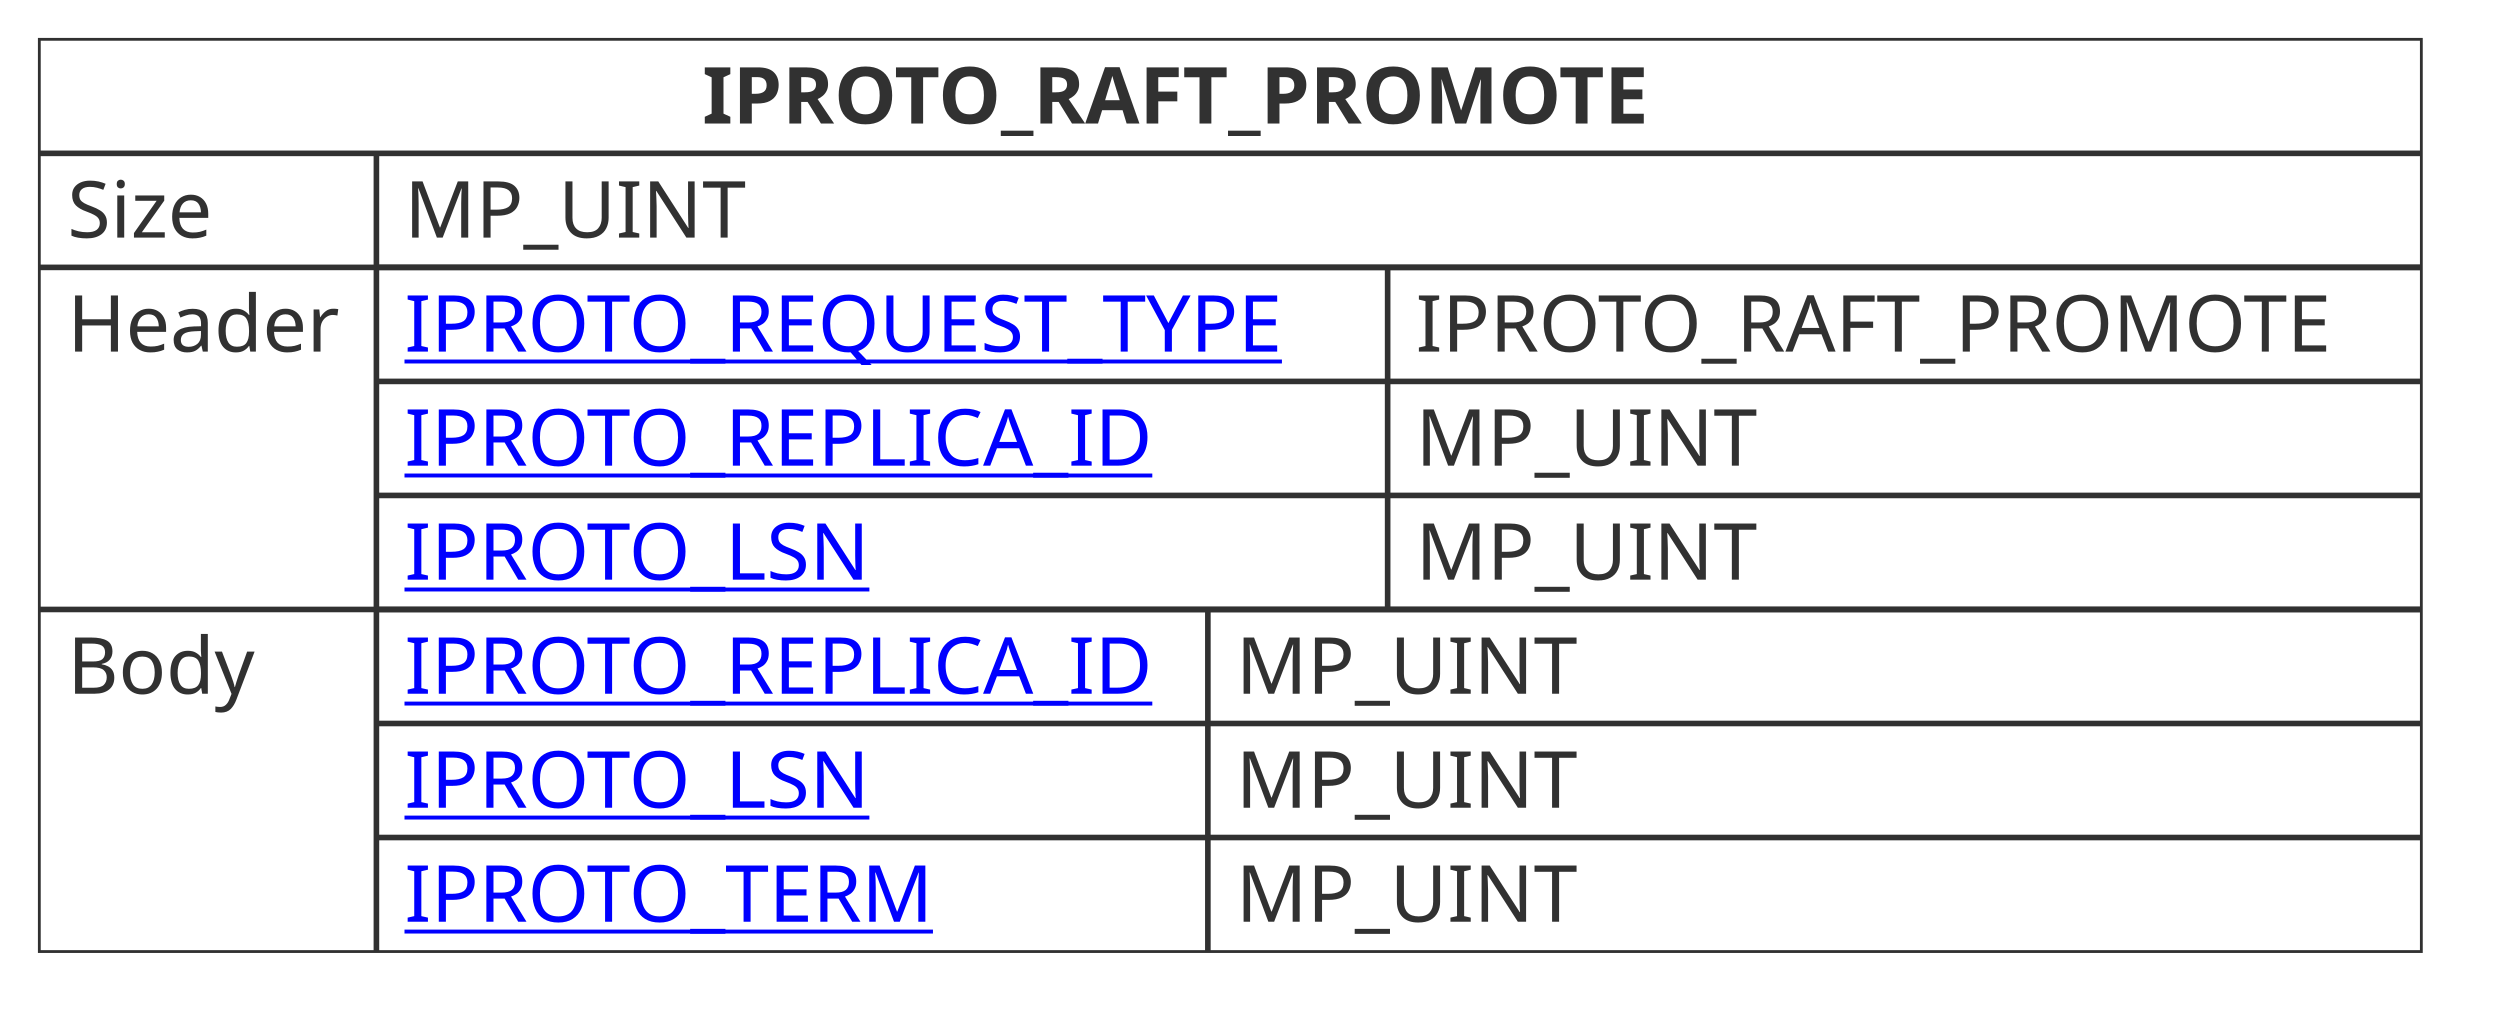
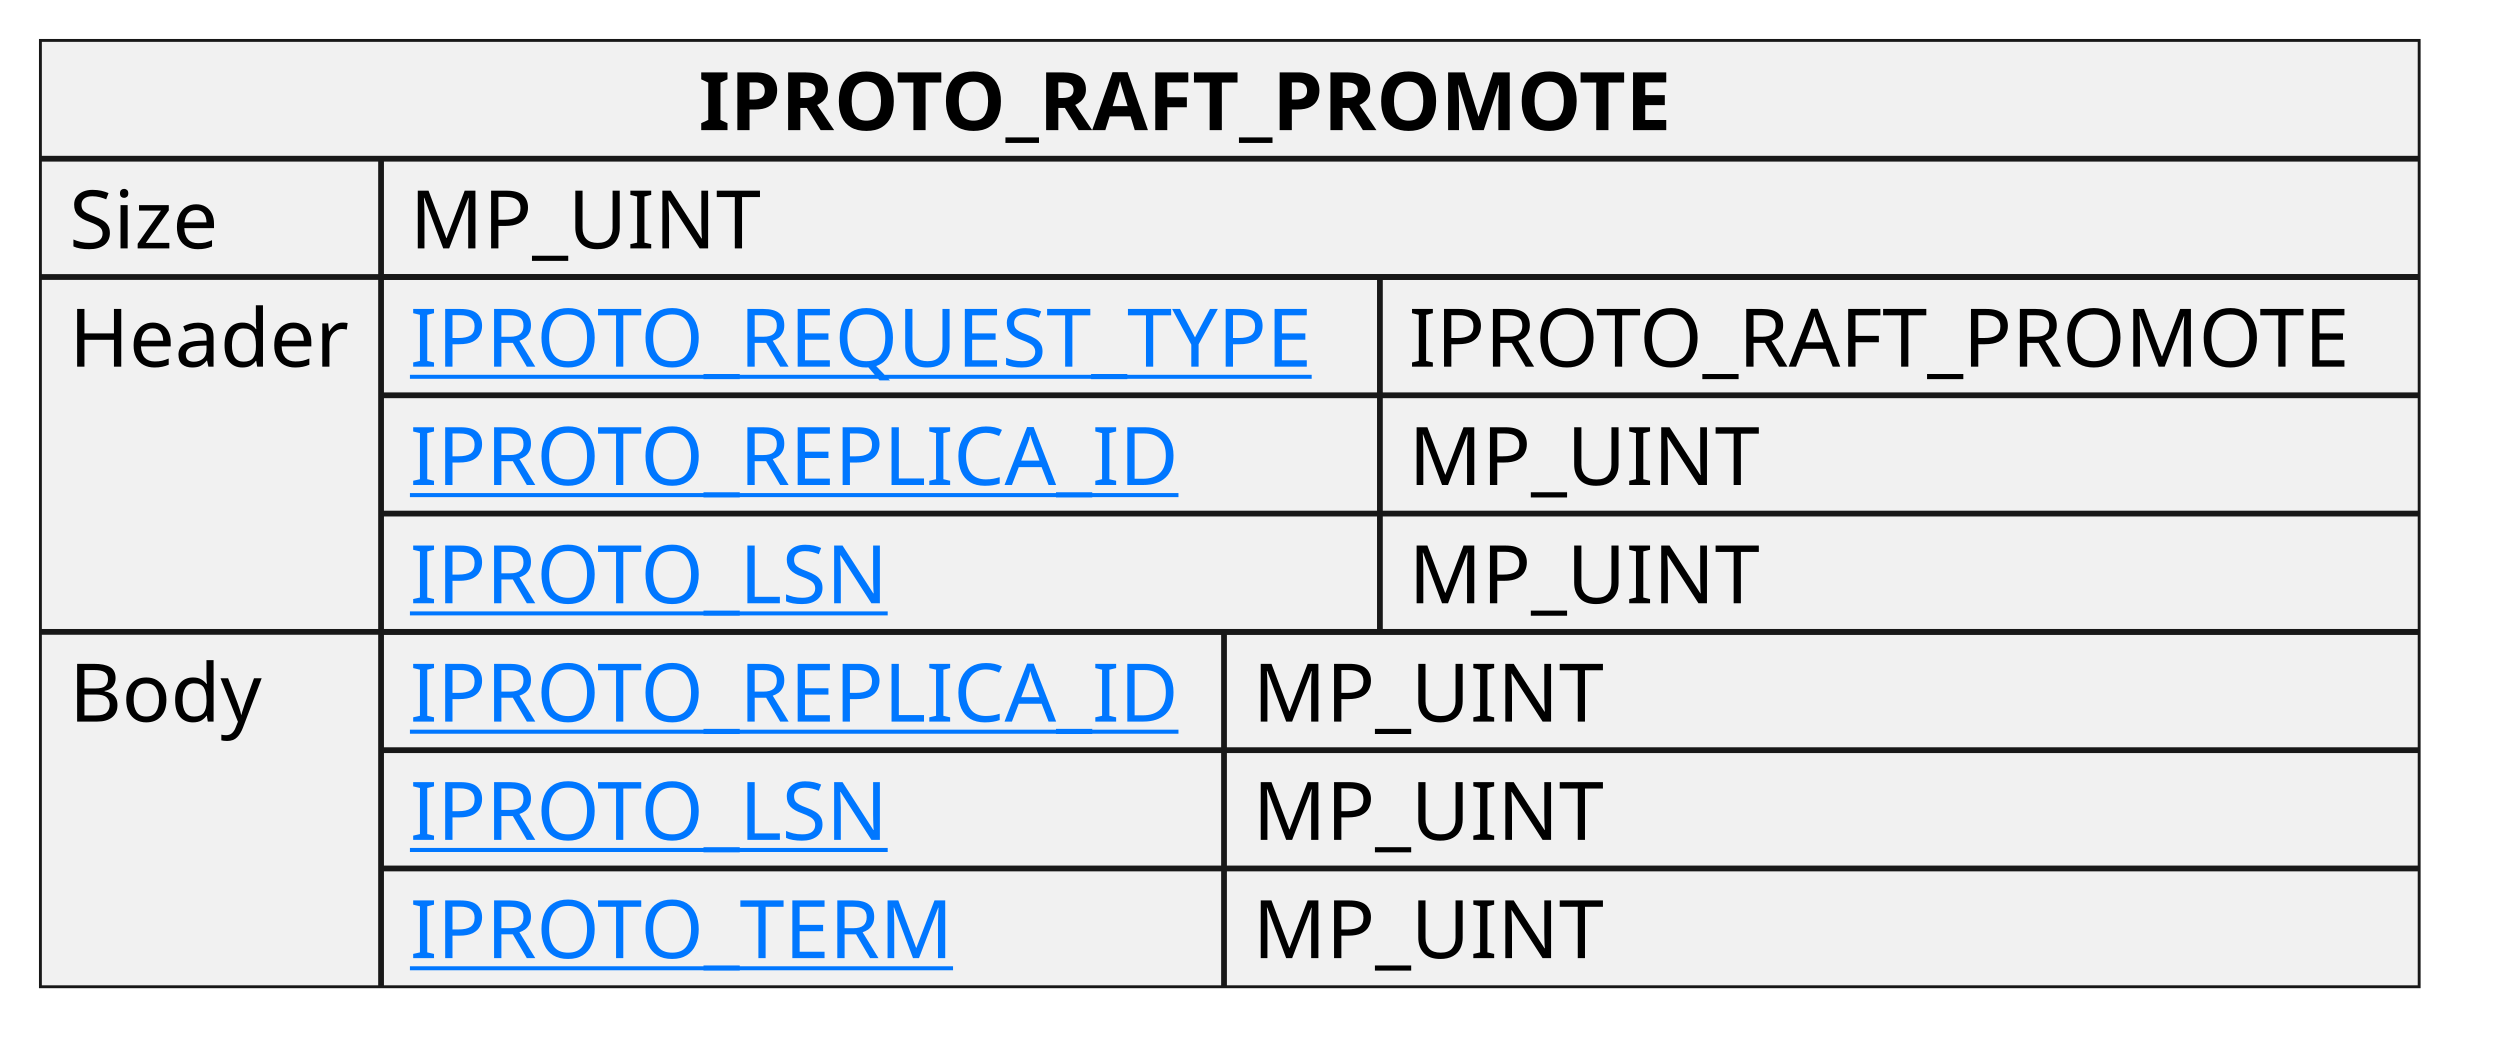
- <svg xmlns="http://www.w3.org/2000/svg" xmlns:xlink="http://www.w3.org/1999/xlink" contentStyleType="text/css" height="183px" preserveAspectRatio="none" style="width:445px;height:183px;background:#FFFFFF;" version="1.1" viewBox="0 0 445 183" width="445px" zoomAndPan="magnify">
+ <svg xmlns="http://www.w3.org/2000/svg" xmlns:xlink="http://www.w3.org/1999/xlink" contentStyleType="text/css" height="184px" preserveAspectRatio="none" style="width:433px;height:184px;" version="1.1" viewBox="0 0 433 184" width="433px" zoomAndPan="magnify">
  <defs />
  <g>
-     <rect fill="none" height="162.375" style="stroke:#313131;stroke-width:0.5;" width="424" x="7" y="7" />
-     <text fill="#313131" font-family="sans-serif" font-size="14" font-weight="bold" lengthAdjust="spacing" textLength="188" x="125" y="21.995">IPROTO_RAFT_PROMOTE</text>
-     <line style="stroke:#313131;stroke-width:1.0;" x1="67" x2="67" y1="27.297" y2="169.375" />
-     <line style="stroke:#313131;stroke-width:1.0;" x1="7" x2="431" y1="27.297" y2="27.297" />
-     <text fill="#313131" font-family="sans-serif" font-size="14" lengthAdjust="spacing" textLength="29" x="12" y="42.292">Size</text>
-     <text fill="#313131" font-family="sans-serif" font-size="14" lengthAdjust="spacing" textLength="60" x="72" y="42.292">MP_UINT</text>
-     <line style="stroke:#313131;stroke-width:1.0;" x1="7" x2="431" y1="47.594" y2="47.594" />
-     <text fill="#313131" font-family="sans-serif" font-size="14" lengthAdjust="spacing" textLength="50" x="12" y="62.589">Header</text>
-     <line style="stroke:#313131;stroke-width:1.0;" x1="247" x2="247" y1="47.594" y2="108.484" />
-     <line style="stroke:#313131;stroke-width:1.0;" x1="67" x2="431" y1="47.594" y2="47.594" />
+     <rect fill="#F1F1F1" height="163.906" style="stroke:#181818;stroke-width:0.5;" width="412" x="7" y="7" />
+     <text fill="#000000" font-family="sans-serif" font-size="14" font-weight="bold" lengthAdjust="spacing" textLength="184" x="121" y="22.535">IPROTO_RAFT_PROMOTE</text>
+     <line style="stroke:#181818;stroke-width:1.0;" x1="66" x2="66" y1="27.488" y2="170.906" />
+     <line style="stroke:#181818;stroke-width:1.0;" x1="7" x2="419" y1="27.488" y2="27.488" />
+     <text fill="#000000" font-family="sans-serif" font-size="14" lengthAdjust="spacing" textLength="28" x="12" y="43.023">Size</text>
+     <text fill="#000000" font-family="sans-serif" font-size="14" lengthAdjust="spacing" textLength="60" x="71" y="43.023">MP_UINT</text>
+     <line style="stroke:#181818;stroke-width:1.0;" x1="7" x2="419" y1="47.977" y2="47.977" />
+     <text fill="#000000" font-family="sans-serif" font-size="14" lengthAdjust="spacing" textLength="49" x="12" y="63.512">Header</text>
+     <line style="stroke:#181818;stroke-width:1.0;" x1="239" x2="239" y1="47.977" y2="109.441" />
+     <line style="stroke:#181818;stroke-width:1.0;" x1="66" x2="419" y1="47.977" y2="47.977" />
    <a href="https://tarantool.io/en/doc/latest/dev_guide/internals/iproto/keys" target="_top" title="https://tarantool.io/en/doc/latest/dev_guide/internals/iproto/keys" xlink:actuate="onRequest" xlink:href="https://tarantool.io/en/doc/latest/dev_guide/internals/iproto/keys" xlink:show="new" xlink:title="https://tarantool.io/en/doc/latest/dev_guide/internals/iproto/keys" xlink:type="simple">
-       <text fill="#0000FF" font-family="sans-serif" font-size="14" lengthAdjust="spacing" text-decoration="underline" textLength="170" x="72" y="62.589">IPROTO_REQUEST_TYPE</text>
+       <text fill="#0077FF" font-family="sans-serif" font-size="14" lengthAdjust="spacing" text-decoration="underline" textLength="163" x="71" y="63.512">IPROTO_REQUEST_TYPE</text>
    </a>
-     <text fill="#313131" font-family="sans-serif" font-size="14" lengthAdjust="spacing" textLength="174" x="252" y="62.589">IPROTO_RAFT_PROMOTE</text>
-     <line style="stroke:#313131;stroke-width:1.0;" x1="67" x2="431" y1="67.891" y2="67.891" />
+     <text fill="#000000" font-family="sans-serif" font-size="14" lengthAdjust="spacing" textLength="170" x="244" y="63.512">IPROTO_RAFT_PROMOTE</text>
+     <line style="stroke:#181818;stroke-width:1.0;" x1="66" x2="419" y1="68.465" y2="68.465" />
    <a href="https://tarantool.io/en/doc/latest/dev_guide/internals/iproto/keys" target="_top" title="https://tarantool.io/en/doc/latest/dev_guide/internals/iproto/keys" xlink:actuate="onRequest" xlink:href="https://tarantool.io/en/doc/latest/dev_guide/internals/iproto/keys" xlink:show="new" xlink:title="https://tarantool.io/en/doc/latest/dev_guide/internals/iproto/keys" xlink:type="simple">
-       <text fill="#0000FF" font-family="sans-serif" font-size="14" lengthAdjust="spacing" text-decoration="underline" textLength="138" x="72" y="82.886">IPROTO_REPLICA_ID</text>
+       <text fill="#0077FF" font-family="sans-serif" font-size="14" lengthAdjust="spacing" text-decoration="underline" textLength="136" x="71" y="84">IPROTO_REPLICA_ID</text>
    </a>
-     <text fill="#313131" font-family="sans-serif" font-size="14" lengthAdjust="spacing" textLength="60" x="252" y="82.886">MP_UINT</text>
-     <line style="stroke:#313131;stroke-width:1.0;" x1="67" x2="431" y1="88.188" y2="88.188" />
+     <text fill="#000000" font-family="sans-serif" font-size="14" lengthAdjust="spacing" textLength="60" x="244" y="84">MP_UINT</text>
+     <line style="stroke:#181818;stroke-width:1.0;" x1="66" x2="419" y1="88.953" y2="88.953" />
    <a href="https://tarantool.io/en/doc/latest/dev_guide/internals/iproto/keys" target="_top" title="https://tarantool.io/en/doc/latest/dev_guide/internals/iproto/keys" xlink:actuate="onRequest" xlink:href="https://tarantool.io/en/doc/latest/dev_guide/internals/iproto/keys" xlink:show="new" xlink:title="https://tarantool.io/en/doc/latest/dev_guide/internals/iproto/keys" xlink:type="simple">
-       <text fill="#0000FF" font-family="sans-serif" font-size="14" lengthAdjust="spacing" text-decoration="underline" textLength="86" x="72" y="103.183">IPROTO_LSN</text>
+       <text fill="#0077FF" font-family="sans-serif" font-size="14" lengthAdjust="spacing" text-decoration="underline" textLength="84" x="71" y="104.488">IPROTO_LSN</text>
    </a>
-     <text fill="#313131" font-family="sans-serif" font-size="14" lengthAdjust="spacing" textLength="60" x="252" y="103.183">MP_UINT</text>
-     <line style="stroke:#313131;stroke-width:1.0;" x1="7" x2="431" y1="108.484" y2="108.484" />
-     <text fill="#313131" font-family="sans-serif" font-size="14" lengthAdjust="spacing" textLength="35" x="12" y="123.48">Body</text>
-     <line style="stroke:#313131;stroke-width:1.0;" x1="215" x2="215" y1="108.484" y2="169.375" />
-     <line style="stroke:#313131;stroke-width:1.0;" x1="67" x2="431" y1="108.484" y2="108.484" />
+     <text fill="#000000" font-family="sans-serif" font-size="14" lengthAdjust="spacing" textLength="60" x="244" y="104.488">MP_UINT</text>
+     <line style="stroke:#181818;stroke-width:1.0;" x1="7" x2="419" y1="109.441" y2="109.441" />
+     <text fill="#000000" font-family="sans-serif" font-size="14" lengthAdjust="spacing" textLength="33" x="12" y="124.977">Body</text>
+     <line style="stroke:#181818;stroke-width:1.0;" x1="212" x2="212" y1="109.441" y2="170.906" />
+     <line style="stroke:#181818;stroke-width:1.0;" x1="66" x2="419" y1="109.441" y2="109.441" />
    <a href="https://tarantool.io/en/doc/latest/dev_guide/internals/iproto/keys" target="_top" title="https://tarantool.io/en/doc/latest/dev_guide/internals/iproto/keys" xlink:actuate="onRequest" xlink:href="https://tarantool.io/en/doc/latest/dev_guide/internals/iproto/keys" xlink:show="new" xlink:title="https://tarantool.io/en/doc/latest/dev_guide/internals/iproto/keys" xlink:type="simple">
-       <text fill="#0000FF" font-family="sans-serif" font-size="14" lengthAdjust="spacing" text-decoration="underline" textLength="138" x="72" y="123.48">IPROTO_REPLICA_ID</text>
+       <text fill="#0077FF" font-family="sans-serif" font-size="14" lengthAdjust="spacing" text-decoration="underline" textLength="136" x="71" y="124.977">IPROTO_REPLICA_ID</text>
    </a>
-     <text fill="#313131" font-family="sans-serif" font-size="14" lengthAdjust="spacing" textLength="60" x="220" y="123.48">MP_UINT</text>
-     <line style="stroke:#313131;stroke-width:1.0;" x1="67" x2="431" y1="128.781" y2="128.781" />
+     <text fill="#000000" font-family="sans-serif" font-size="14" lengthAdjust="spacing" textLength="60" x="217" y="124.977">MP_UINT</text>
+     <line style="stroke:#181818;stroke-width:1.0;" x1="66" x2="419" y1="129.93" y2="129.93" />
    <a href="https://tarantool.io/en/doc/latest/dev_guide/internals/iproto/keys" target="_top" title="https://tarantool.io/en/doc/latest/dev_guide/internals/iproto/keys" xlink:actuate="onRequest" xlink:href="https://tarantool.io/en/doc/latest/dev_guide/internals/iproto/keys" xlink:show="new" xlink:title="https://tarantool.io/en/doc/latest/dev_guide/internals/iproto/keys" xlink:type="simple">
-       <text fill="#0000FF" font-family="sans-serif" font-size="14" lengthAdjust="spacing" text-decoration="underline" textLength="86" x="72" y="143.776">IPROTO_LSN</text>
+       <text fill="#0077FF" font-family="sans-serif" font-size="14" lengthAdjust="spacing" text-decoration="underline" textLength="84" x="71" y="145.465">IPROTO_LSN</text>
    </a>
-     <text fill="#313131" font-family="sans-serif" font-size="14" lengthAdjust="spacing" textLength="60" x="220" y="143.776">MP_UINT</text>
-     <line style="stroke:#313131;stroke-width:1.0;" x1="67" x2="431" y1="149.078" y2="149.078" />
+     <text fill="#000000" font-family="sans-serif" font-size="14" lengthAdjust="spacing" textLength="60" x="217" y="145.465">MP_UINT</text>
+     <line style="stroke:#181818;stroke-width:1.0;" x1="66" x2="419" y1="150.418" y2="150.418" />
    <a href="https://tarantool.io/en/doc/latest/dev_guide/internals/iproto/keys" target="_top" title="https://tarantool.io/en/doc/latest/dev_guide/internals/iproto/keys" xlink:actuate="onRequest" xlink:href="https://tarantool.io/en/doc/latest/dev_guide/internals/iproto/keys" xlink:show="new" xlink:title="https://tarantool.io/en/doc/latest/dev_guide/internals/iproto/keys" xlink:type="simple">
-       <text fill="#0000FF" font-family="sans-serif" font-size="14" lengthAdjust="spacing" text-decoration="underline" textLength="100" x="72" y="164.073">IPROTO_TERM</text>
+       <text fill="#0077FF" font-family="sans-serif" font-size="14" lengthAdjust="spacing" text-decoration="underline" textLength="97" x="71" y="165.953">IPROTO_TERM</text>
    </a>
-     <text fill="#313131" font-family="sans-serif" font-size="14" lengthAdjust="spacing" textLength="60" x="220" y="164.073">MP_UINT</text>
+     <text fill="#000000" font-family="sans-serif" font-size="14" lengthAdjust="spacing" textLength="60" x="217" y="165.953">MP_UINT</text>
  </g>
</svg>
